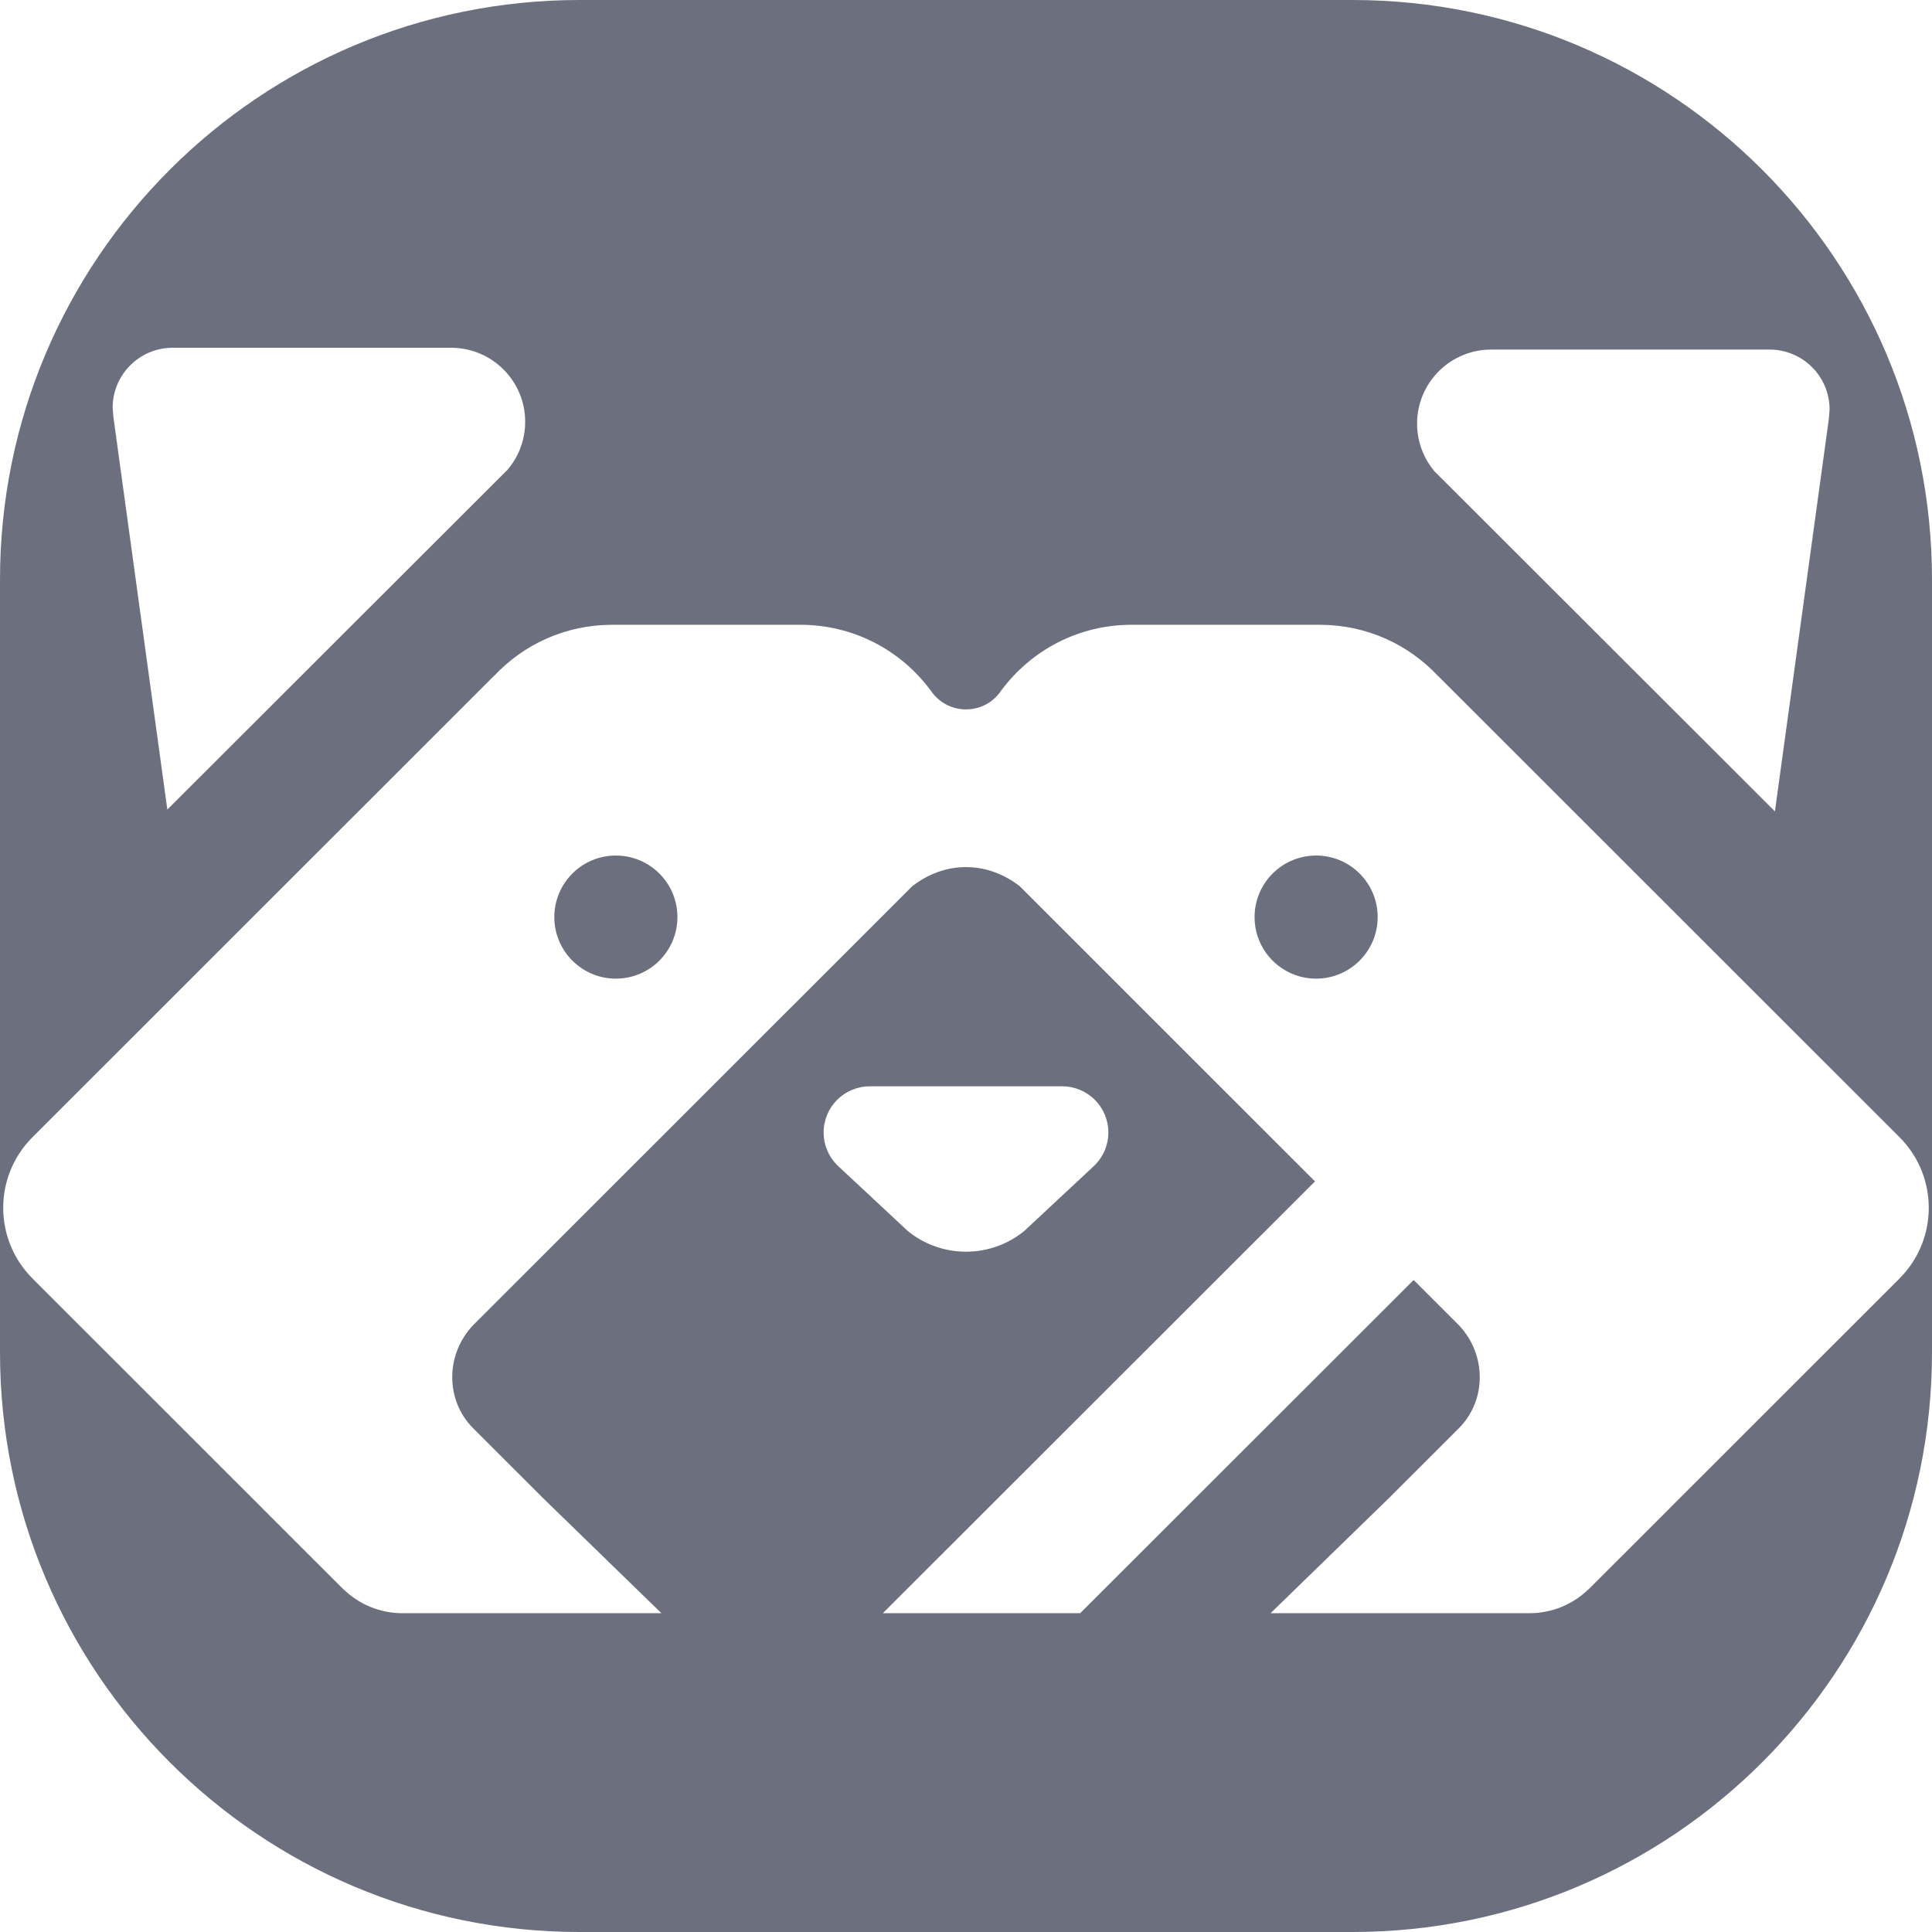
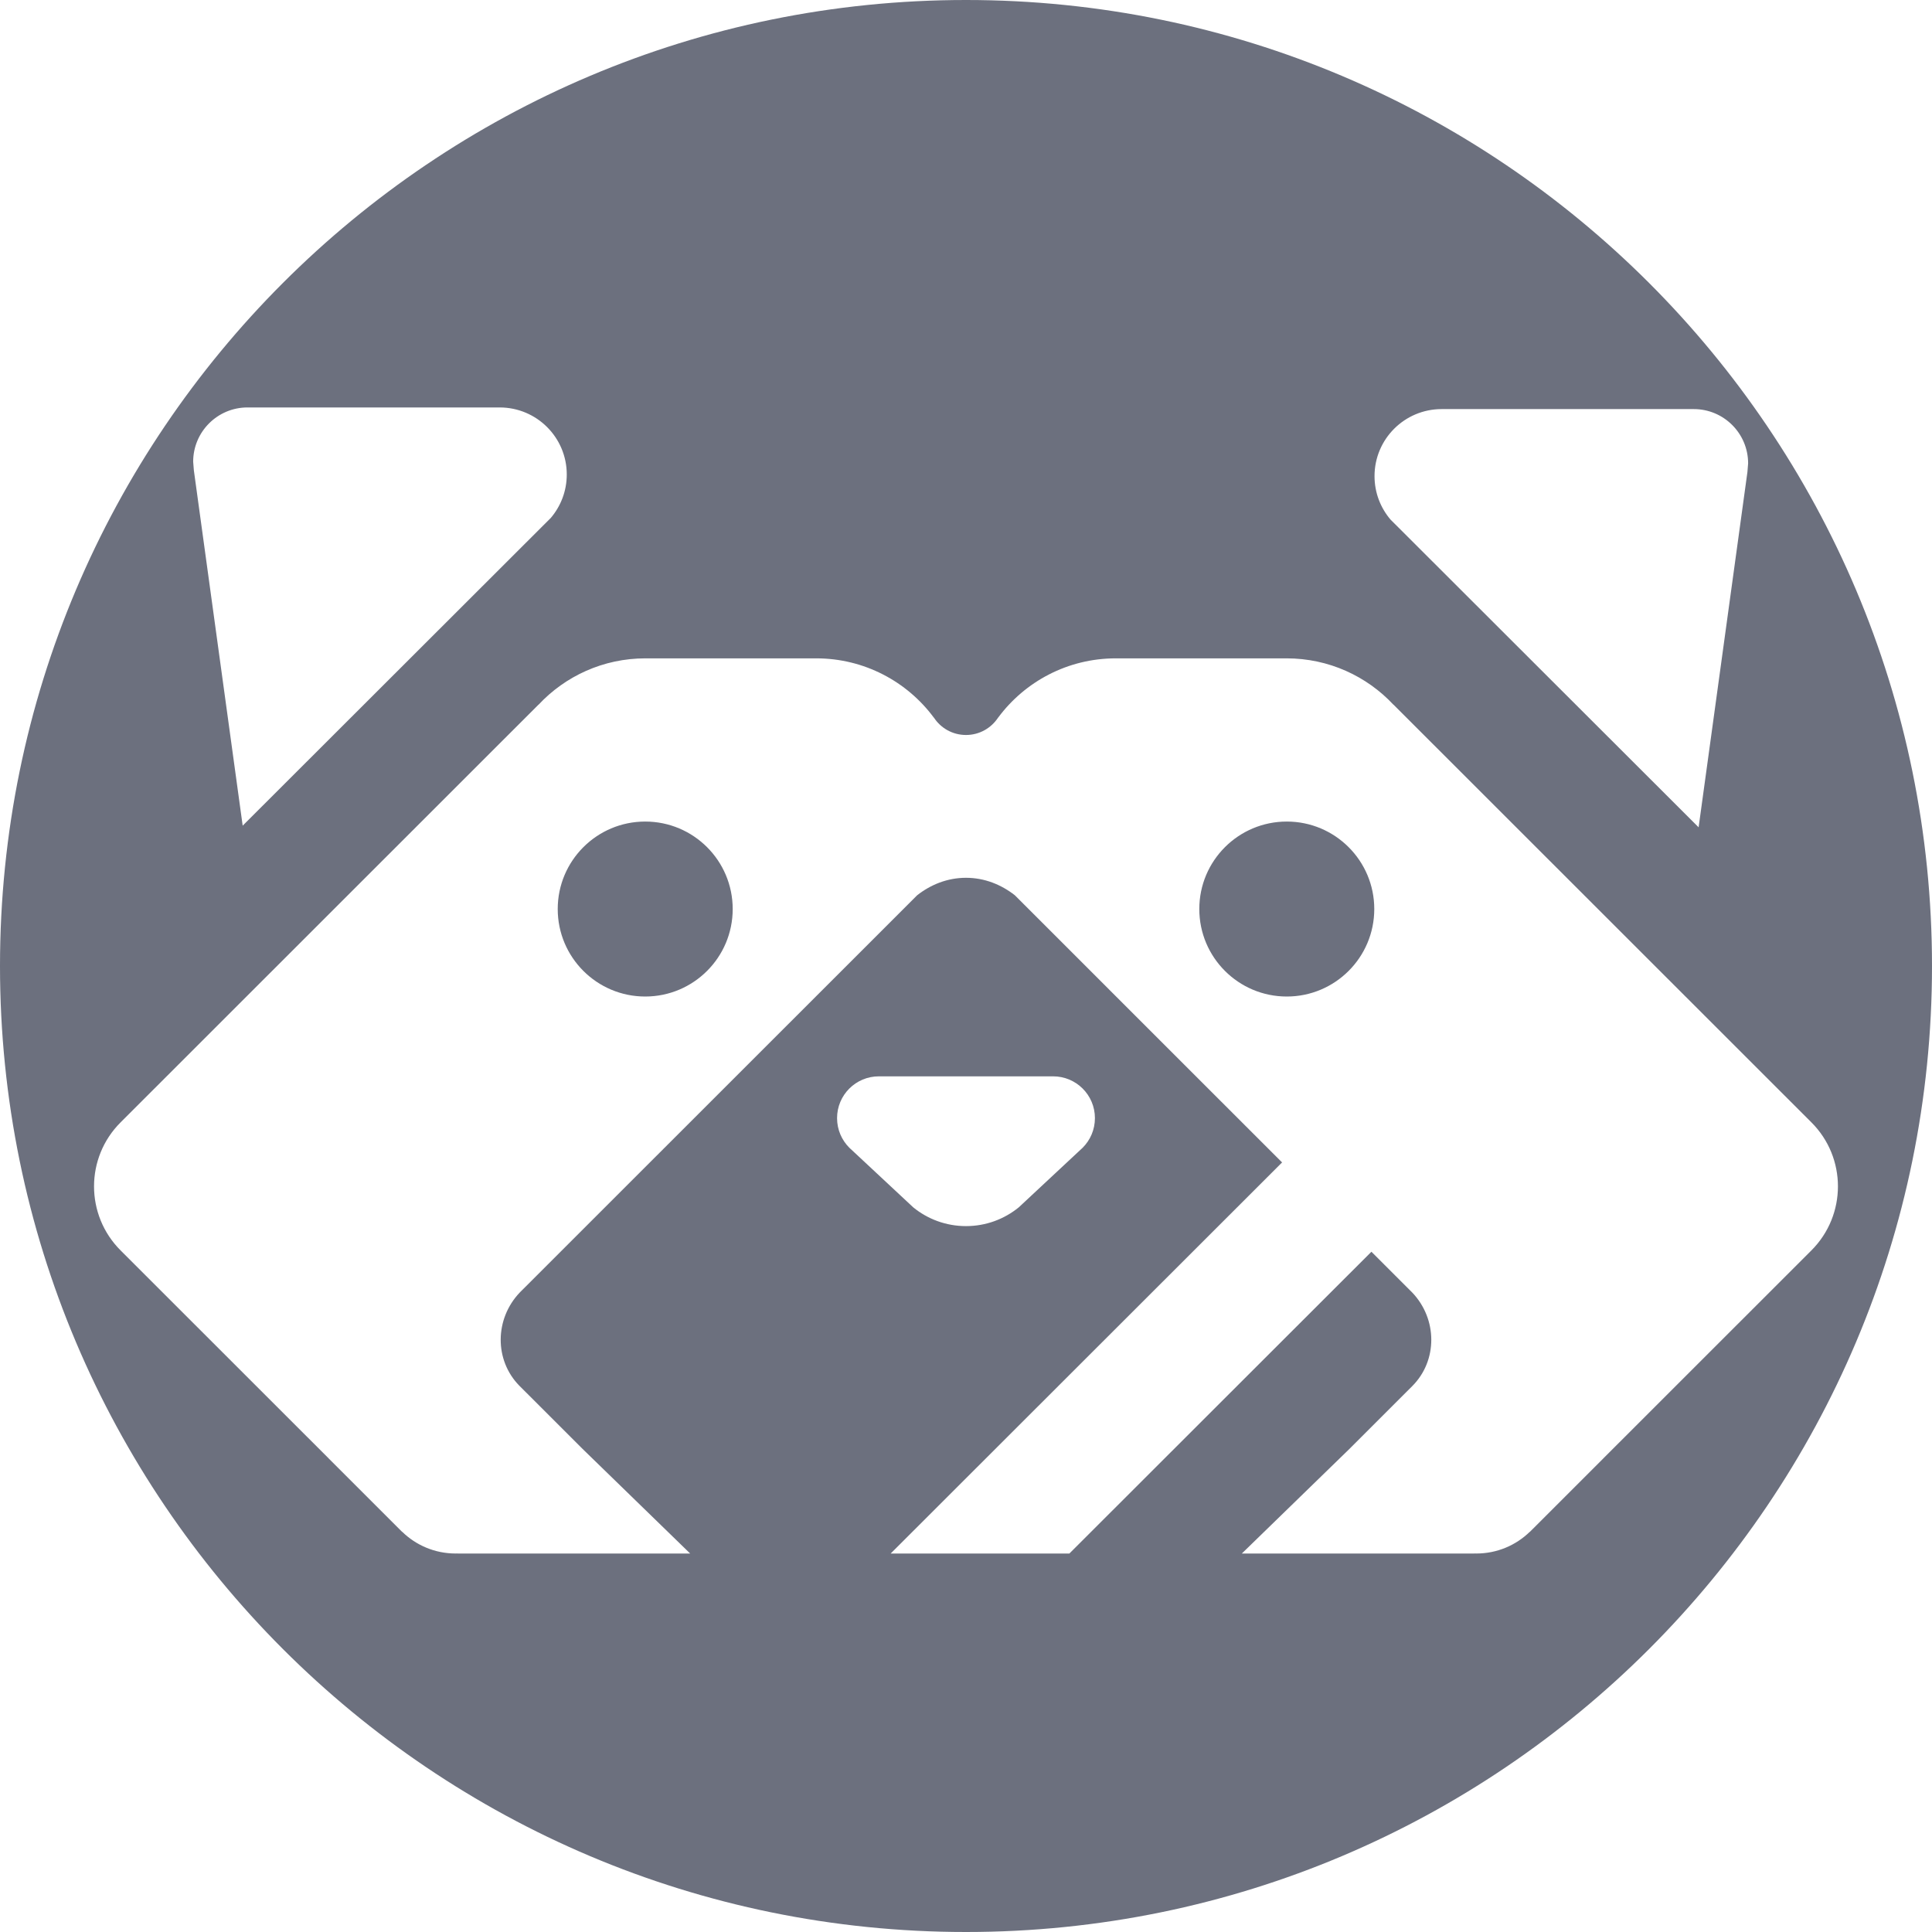
- <svg xmlns="http://www.w3.org/2000/svg" width="13" height="13" viewBox="0 0 600 600" fill="none">
-   <g>
-     <path fill="#6C707E" fill-rule="evenodd" opacity="1" d="M600,420c0,99.41 -80.59,180 -180,180h-240c-99.41,0 -180,-80.59 -180,-180v-240c0,-99.41 80.59,-180 180,-180h240c99.41,0 180,80.59 180,180zM155.009,148.49l2.59,-2.58c3.43,-4.02 5.5,-9.23 5.5,-14.92c0,-12.7 -10.3,-22.99 -23.02,-22.99h-86.46c-10.28,0 -18.63,8.34 -18.63,18.61l0.24,2.97l16.74,121.83zM551.218,251.973l16.74,-121.83l0.24,-2.97c0,-10.27 -8.35,-18.61 -18.63,-18.61h-86.46c-12.72,0 -23.02,10.29 -23.02,22.99c0,5.69 2.07,10.9 5.5,14.92l2.59,2.58zM439.023,397.514l13.997,13.991h0.01c8.67,9.12 8.72,23.35 0.01,32.07l-21.6,21.59l-36.85,35.83h79.67l-0.01,-0.01c0.25,0.01 0.49,0.01 0.74,0.01c7.12,0 13.59,-2.83 18.32,-7.43l0.02,0.03l25.21,-25.2v-0.01l71.35,-71.32c12.14,-12.14 12.14,-31.8 0,-43.92l-143.28,-143.22l-0.02,0.02c-9.15,-9.79 -22.19,-15.91 -36.66,-15.91h-58.55c-16.53,0 -31.19,7.98 -40.34,20.3h-0.02c-2.35,3.6 -6.4,5.98 -11.02,5.98c-4.63,0 -8.68,-2.38 -11.02,-5.98h-0.03c-9.14,-12.32 -23.81,-20.3 -40.33,-20.3h-58.55c-14.47,0 -27.51,6.12 -36.66,15.91l-0.02,-0.02l-143.28,143.22c-12.15,12.12 -12.15,31.78 0,43.92l71.35,71.32h-0.01l25.21,25.2l0.03,-0.02c4.73,4.6 11.19,7.43 18.32,7.43c0.25,0 0.49,0 0.74,-0.01l-0.02,0.01h79.68l-36.85,-35.83l-21.77,-21.76c-8.54,-8.74 -8.44,-22.85 0.19,-31.91l104.03,-103.99l17.04,-17.03l15.22,-15.22c4.66,-3.64 10.36,-5.97 16.73,-5.97c6.37,0 12.07,2.34 16.73,5.97l15.21,15.2l17.05,17.05v0.01l59.398,59.376l-134.22,134.108h61.28zM172.15,284.805c0,-10.55 8.55,-19.11 19.11,-19.11c10.57,0 19.12,8.56 19.12,19.11c0,10.56 -8.55,19.12 -19.12,19.12c-10.56,0 -19.11,-8.56 -19.11,-19.12zM389.62,284.805c0,-10.55 8.55,-19.11 19.11,-19.11c10.57,0 19.12,8.56 19.12,19.11c0,10.56 -8.55,19.12 -19.12,19.12c-10.56,0 -19.11,-8.56 -19.11,-19.12zM281.91,382.295c4.93,4.02 11.23,6.43 18.09,6.43c6.86,0 13.15,-2.41 18.09,-6.43l21.93,-20.46c2.59,-2.6 4.19,-6.17 4.19,-10.14c0,-7.92 -6.42,-14.33 -14.34,-14.33h-59.74c-7.93,0 -14.34,6.41 -14.34,14.33c0,3.97 1.6,7.54 4.19,10.14z" />
+ <svg xmlns="http://www.w3.org/2000/svg" width="13" height="13" viewBox="0 0 600 600" fill="none" version="1.1" id="svg1">
+   <g id="g1" transform="matrix(0.9056607,0,0,0.9056607,28.30145,28.72623)">
+     <path id="path5" fill="#6C707E" d="M 300 -31.719 A 331.25 331.25 0 0 0 -31.25 299.531 A 331.25 331.25 0 0 0 300 630.781 A 331.25 331.25 0 0 0 631.25 299.531 A 331.25 331.25 0 0 0 300 -31.719 z M 53.618 107.999 L 140.077 107.999 C 152.797 107.999 163.099 118.291 163.099 130.991 C 163.099 136.681 161.03 141.89 157.6 145.91 L 155.01 148.489 L 51.968 251.41 L 35.229 129.58 L 34.99 126.609 C 34.99 116.339 43.338 107.999 53.618 107.999 z M 463.106 108.562 L 549.568 108.562 C 559.848 108.562 568.196 116.904 568.196 127.174 L 567.957 130.143 L 551.22 251.972 L 448.179 149.052 L 445.589 146.473 C 442.159 142.453 440.087 137.244 440.087 131.554 C 440.087 118.854 450.386 108.562 463.106 108.562 z M 190.071 194.036 L 248.62 194.036 C 265.14 194.036 279.81 202.016 288.95 214.336 L 288.98 214.336 C 291.32 217.936 295.37 220.314 300 220.314 C 304.62 220.314 308.67 217.936 311.02 214.336 L 311.04 214.336 C 320.19 202.016 334.851 194.036 351.381 194.036 L 409.93 194.036 C 424.4 194.036 437.439 200.155 446.589 209.945 L 446.609 209.926 L 589.891 353.144 C 602.031 365.264 602.031 384.925 589.891 397.065 L 518.539 468.385 L 518.539 468.395 L 493.331 493.595 L 493.311 493.565 C 488.581 498.165 482.111 500.994 474.991 500.994 C 474.741 500.994 474.499 500.993 474.249 500.983 L 474.26 500.994 L 394.59 500.994 L 431.439 465.165 L 453.04 443.575 C 461.749 434.855 461.699 420.627 453.029 411.507 L 453.02 411.507 L 439.024 397.513 L 335.448 500.999 L 274.169 500.999 L 408.388 366.89 L 348.991 307.515 L 348.991 307.506 L 331.939 290.454 L 316.731 275.257 C 312.071 271.627 306.37 269.285 300 269.285 C 293.63 269.285 287.93 271.617 283.27 275.257 L 268.051 290.474 L 251.009 307.506 L 146.981 411.494 C 138.351 420.554 138.249 434.665 146.789 443.405 L 168.561 465.165 L 205.411 500.994 L 125.73 500.994 L 125.749 500.983 C 125.499 500.994 125.259 500.994 125.009 500.994 C 117.879 500.994 111.419 498.165 106.689 493.565 L 106.659 493.586 L 81.449 468.385 L 81.462 468.385 L 10.109 397.065 C -2.041 384.925 -2.041 365.264 10.109 353.144 L 153.39 209.926 L 153.409 209.945 C 162.559 200.155 175.601 194.036 190.071 194.036 z M 190 249.999 C 173.431 249.999 160 263.431 160 279.999 C 160 296.568 173.431 309.999 190 309.999 C 206.568 309.999 220 296.568 220 279.999 C 220 263.431 206.568 249.999 190 249.999 z M 410.001 249.999 C 393.432 249.999 380.001 263.431 380.001 279.999 C 380.001 296.568 393.432 309.999 410.001 309.999 C 426.569 309.999 440.001 296.568 440.001 279.999 C 440.001 263.431 426.569 249.999 410.001 249.999 z M 270.132 337.366 L 329.869 337.366 C 337.789 337.366 344.21 343.775 344.21 351.695 C 344.21 355.665 342.61 359.237 340.02 361.837 L 318.09 382.294 C 313.15 386.314 306.86 388.725 300 388.725 C 293.14 388.725 286.841 386.314 281.911 382.294 L 259.981 361.837 C 257.391 359.237 255.788 355.665 255.788 351.695 C 255.788 343.775 262.202 337.366 270.132 337.366 z " />
  </g>
</svg>
